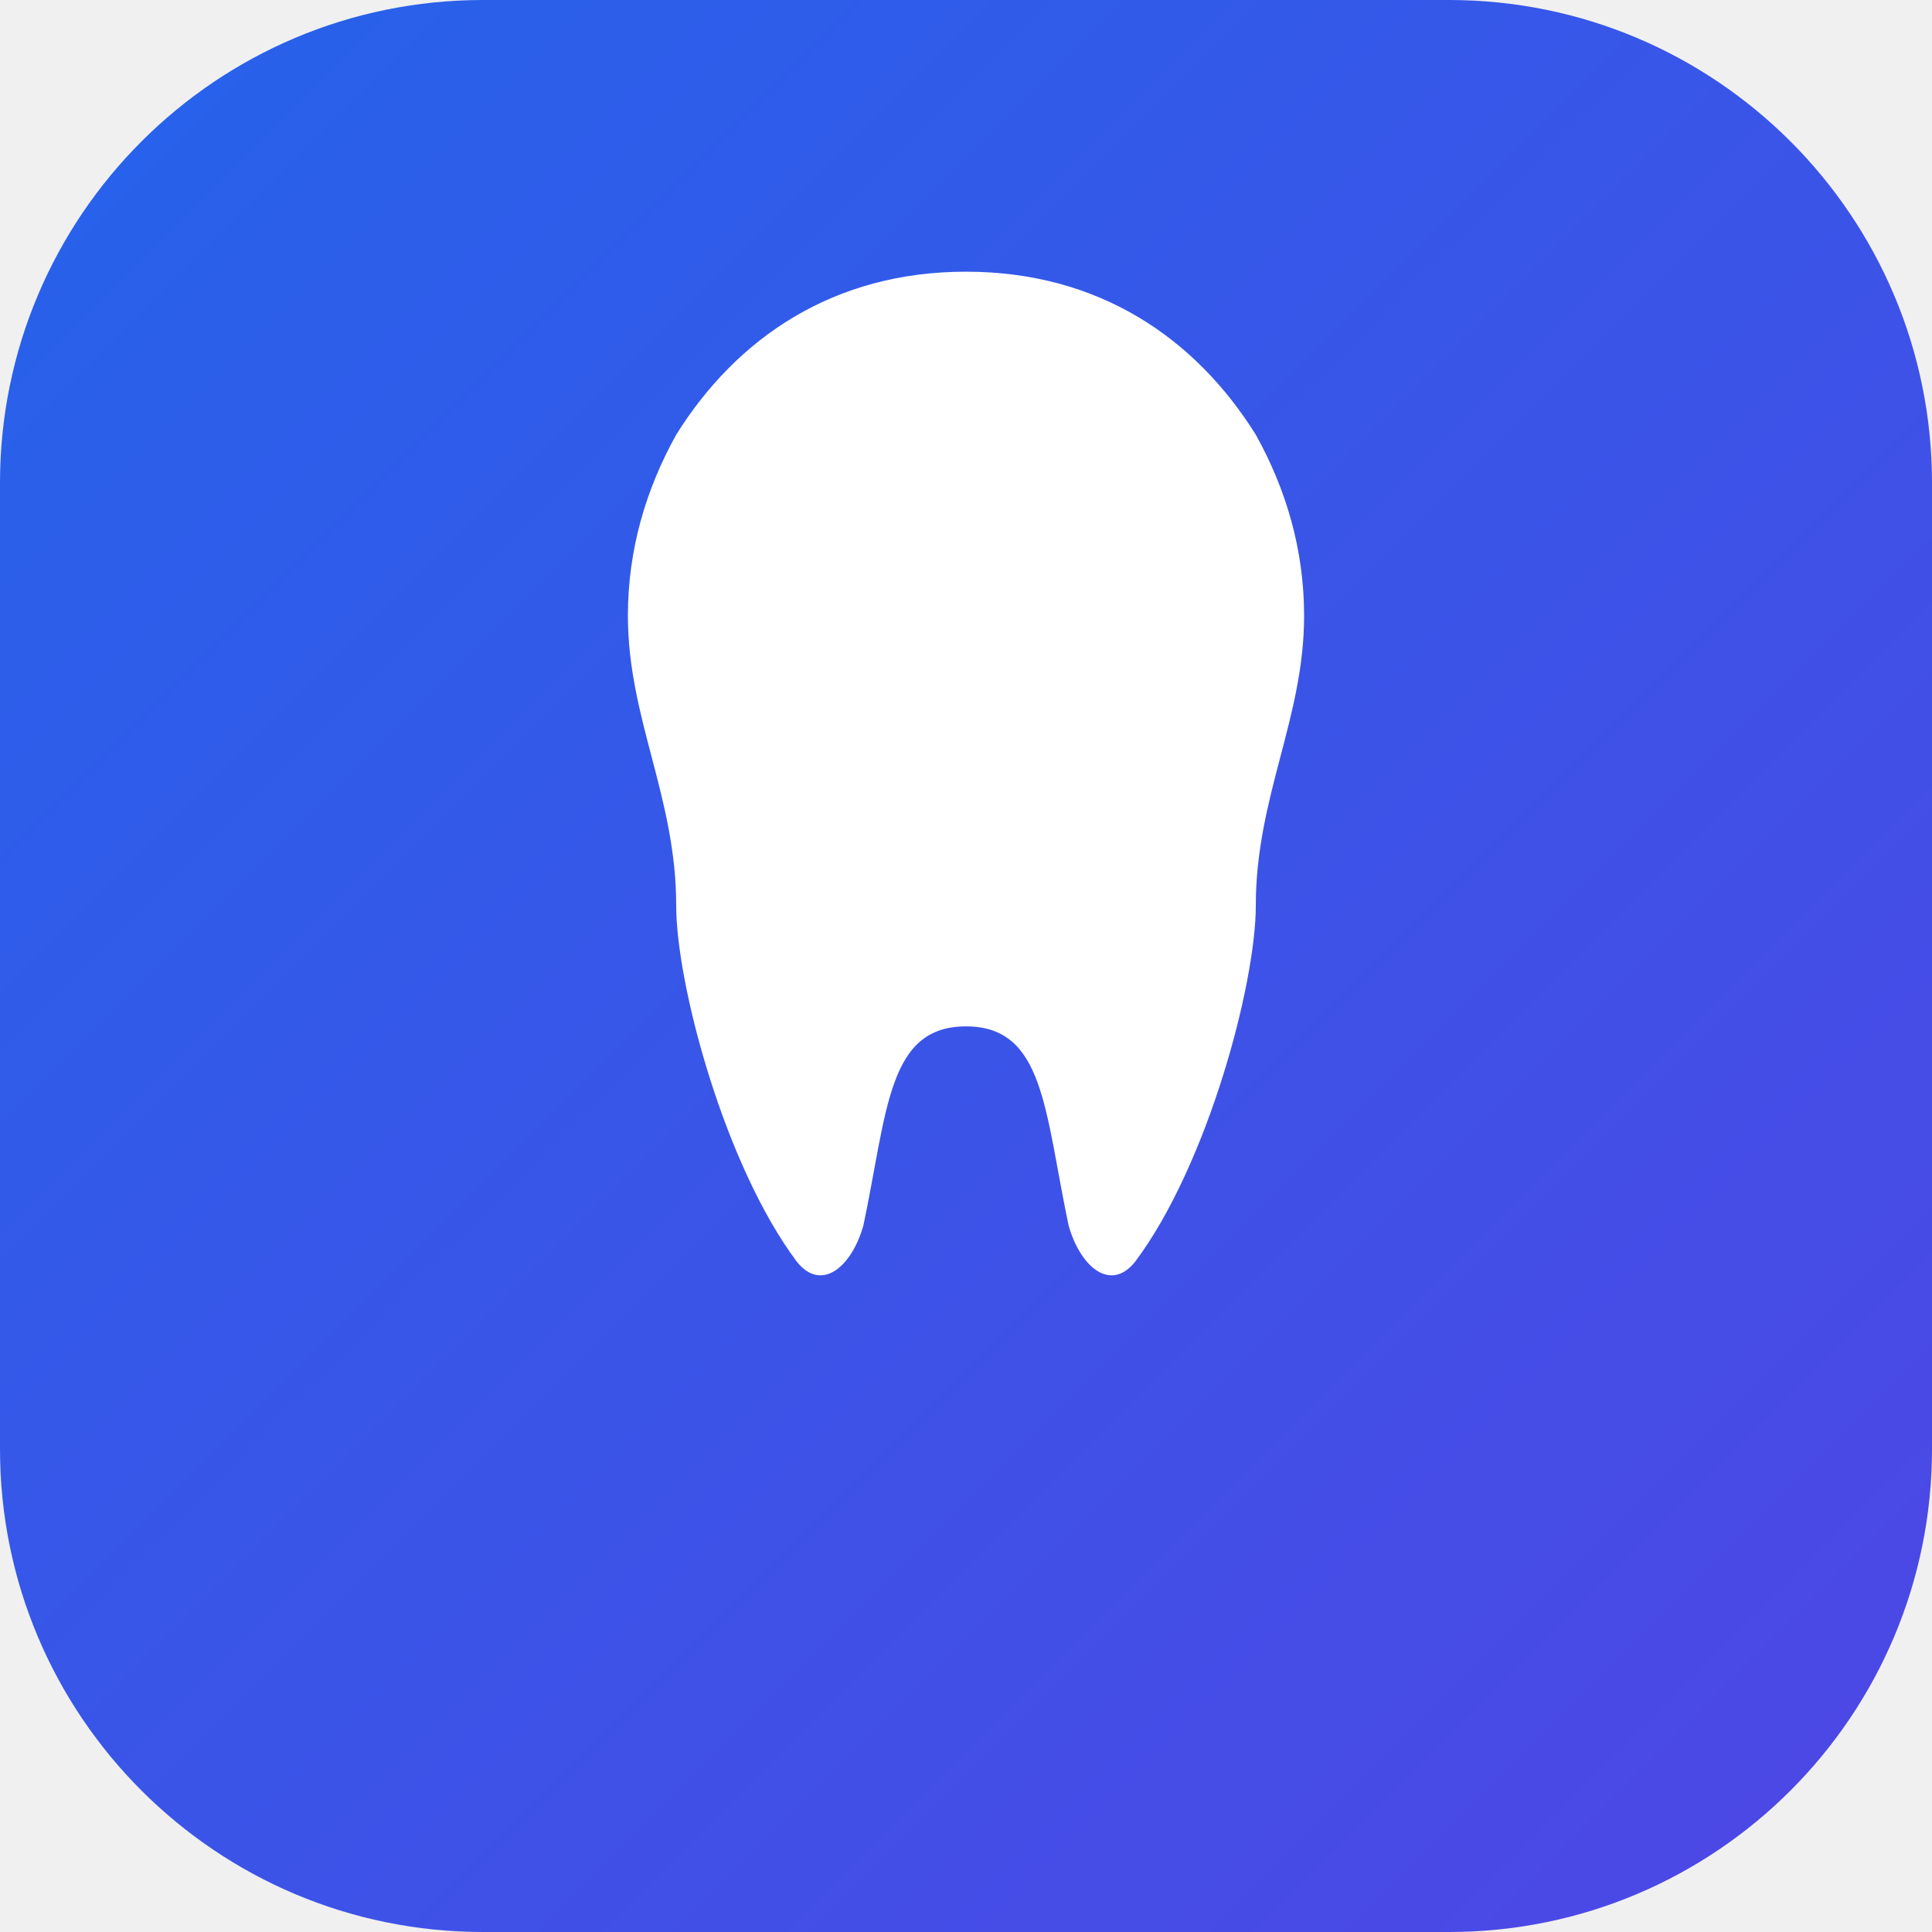
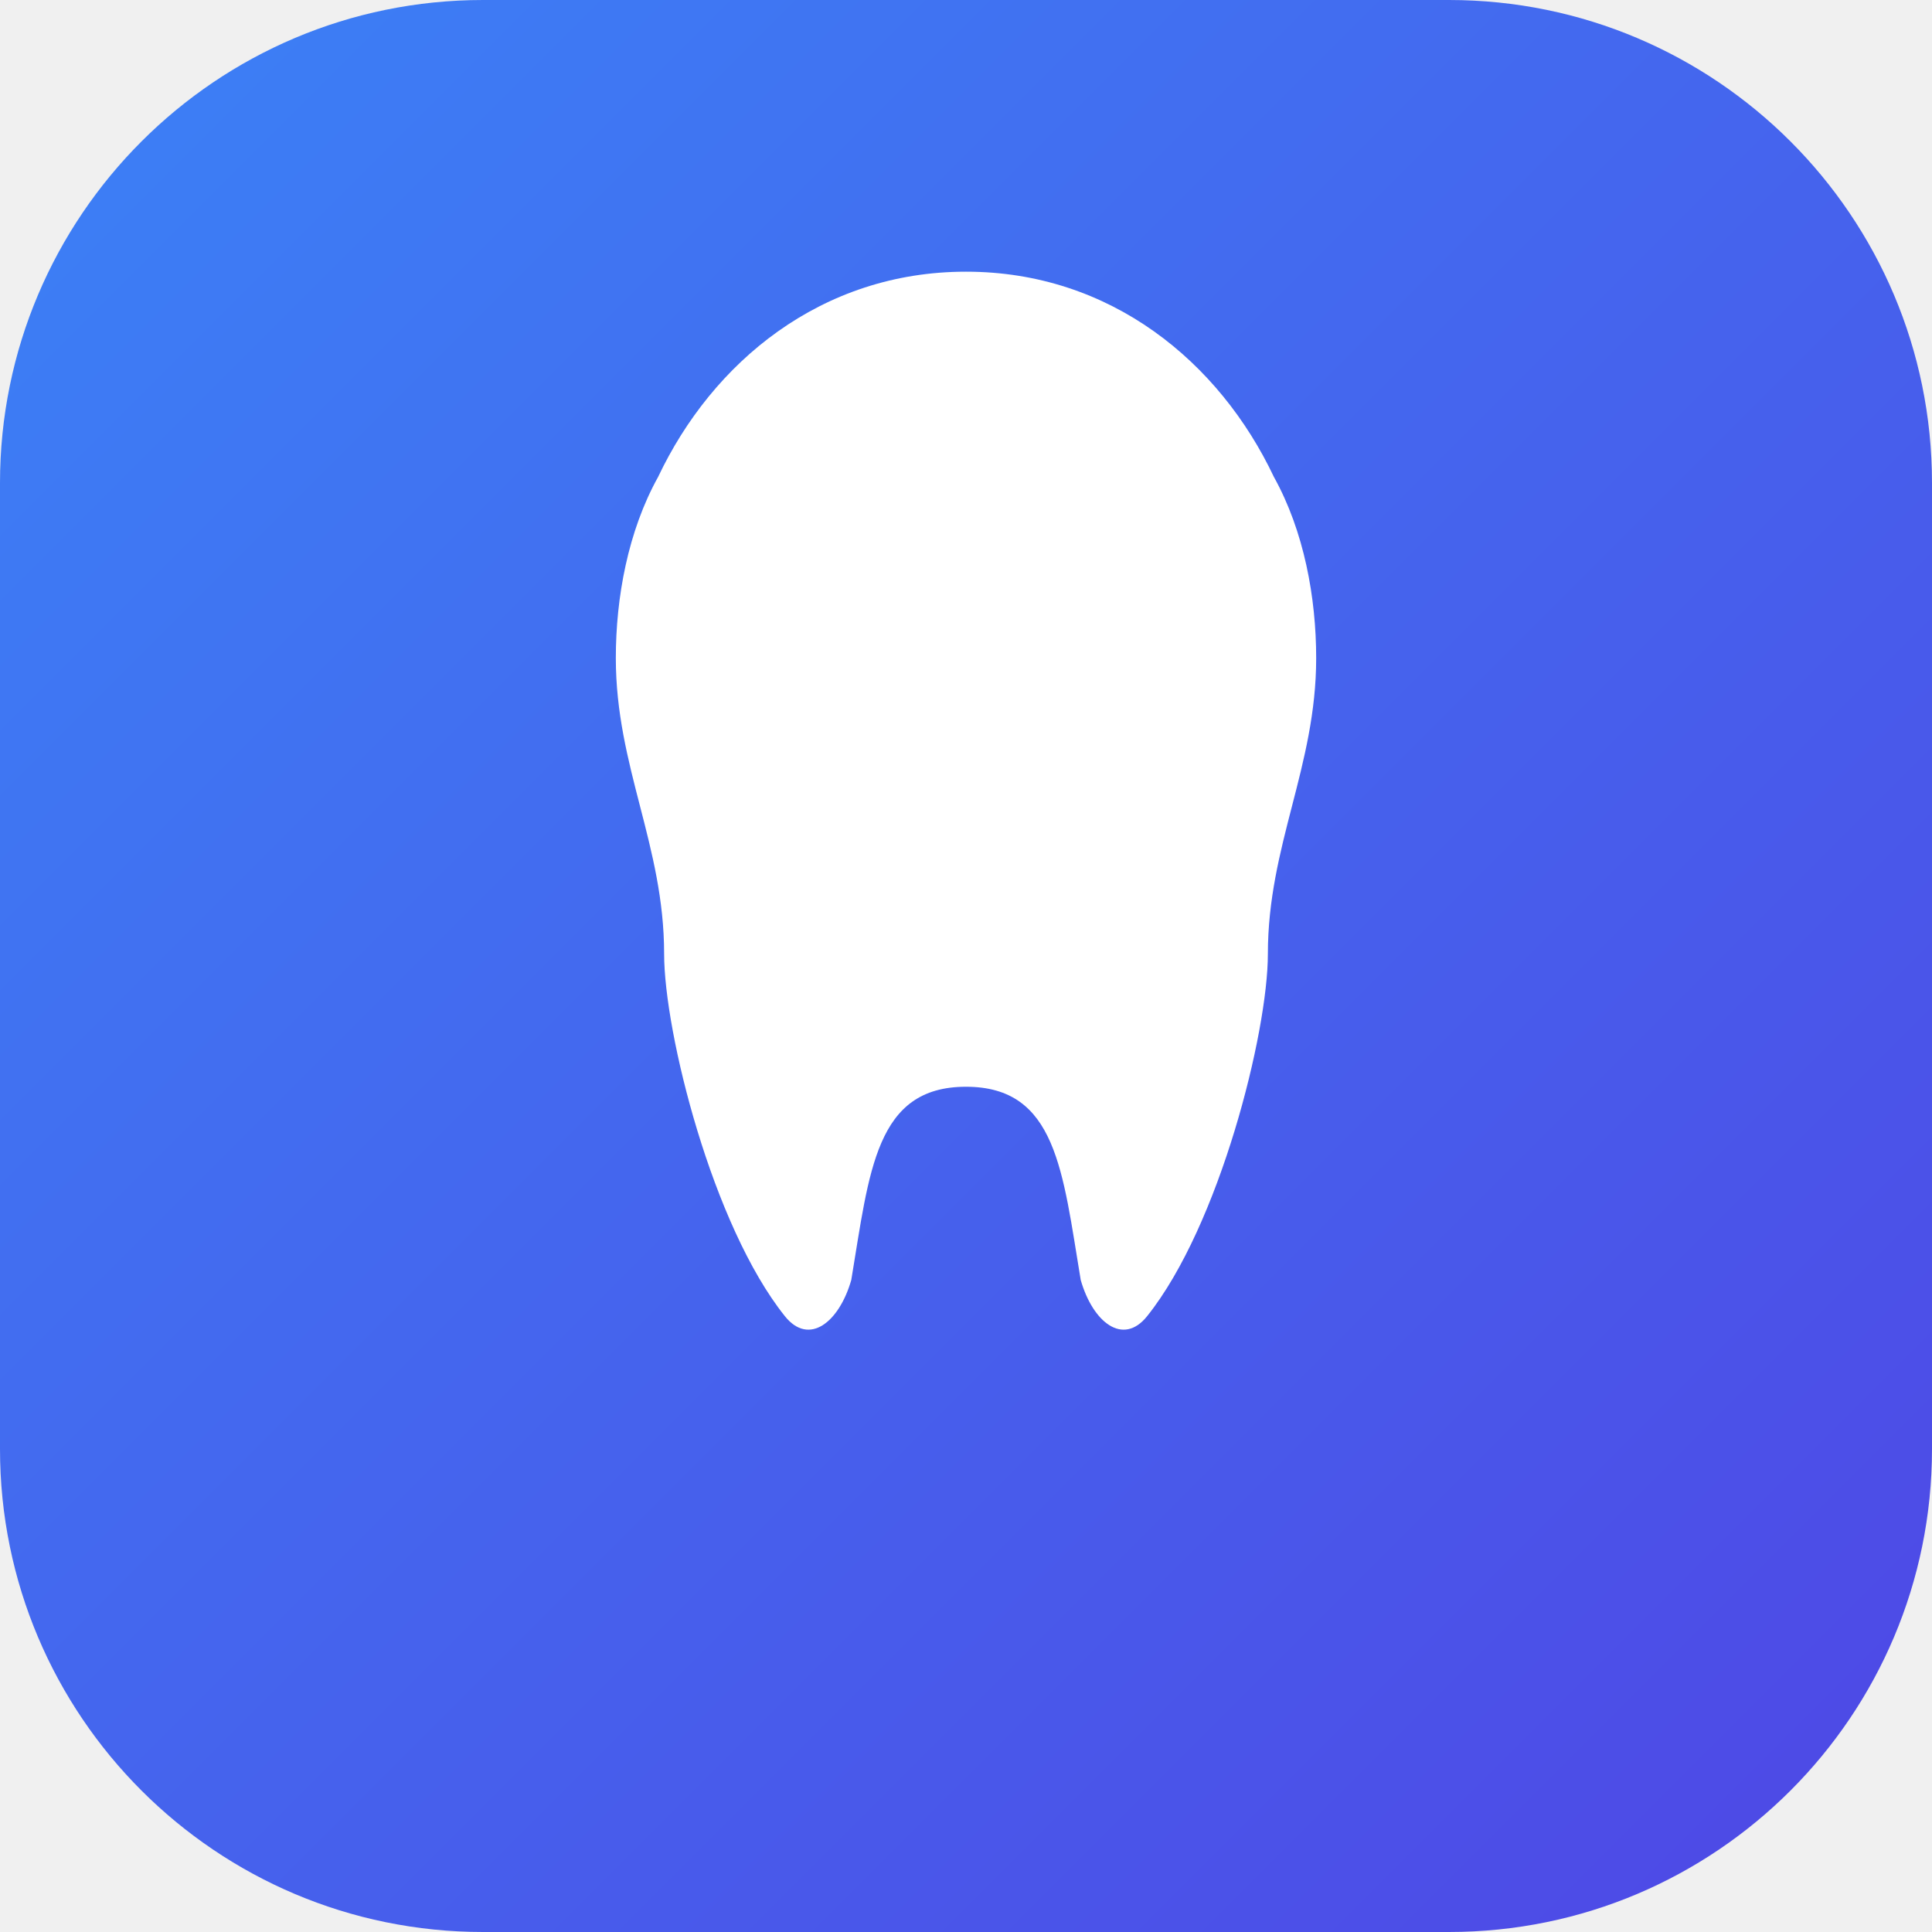
<svg xmlns="http://www.w3.org/2000/svg" viewBox="0 0 32 32">
  <defs>
    <linearGradient id="bg" x1="0" y1="0" x2="1" y2="1">
-       <stop offset="0%" stop-color="#2563eb" />
+       <stop offset="0%" stop-color="#3b82f6" />
      <stop offset="100%" stop-color="#4f46e5" />
    </linearGradient>
  </defs>
  <rect width="32" height="32" rx="8" fill="url(#bg)" />
-   <path d="M16 4.5c-2.2 0-3.8 1.1-4.8 2.7-.5.9-.8 1.9-.8 3 0 1.7.8 3 .8 4.8 0 1.3.8 4.3 2 5.9.4.5.9.1 1.1-.6.4-1.9.4-3.3 1.7-3.3s1.3 1.4 1.7 3.3c.2.7.7 1.1 1.1.6 1.2-1.6 2-4.6 2-5.9 0-1.8.8-3.1.8-4.8 0-1.1-.3-2.1-.8-3C19.8 5.6 18.2 4.5 16 4.5z" fill="white" />
+   <path d="M16 4.5c-2.4 0-4.2 1.5-5.1 3.4-.5.9-.7 2-.7 3 0 1.8.8 3.1.8 4.9 0 1.3.8 4.5 2 6 .4.5.9.1 1.1-.6.3-1.8.4-3.2 1.9-3.2s1.6 1.4 1.9 3.2c.2.7.7 1.1 1.1.6 1.2-1.5 2-4.7 2-6 0-1.8.8-3.1.8-4.9 0-1-.2-2.1-.7-3C20.2 6 18.4 4.5 16 4.5z" fill="white" />
</svg>
